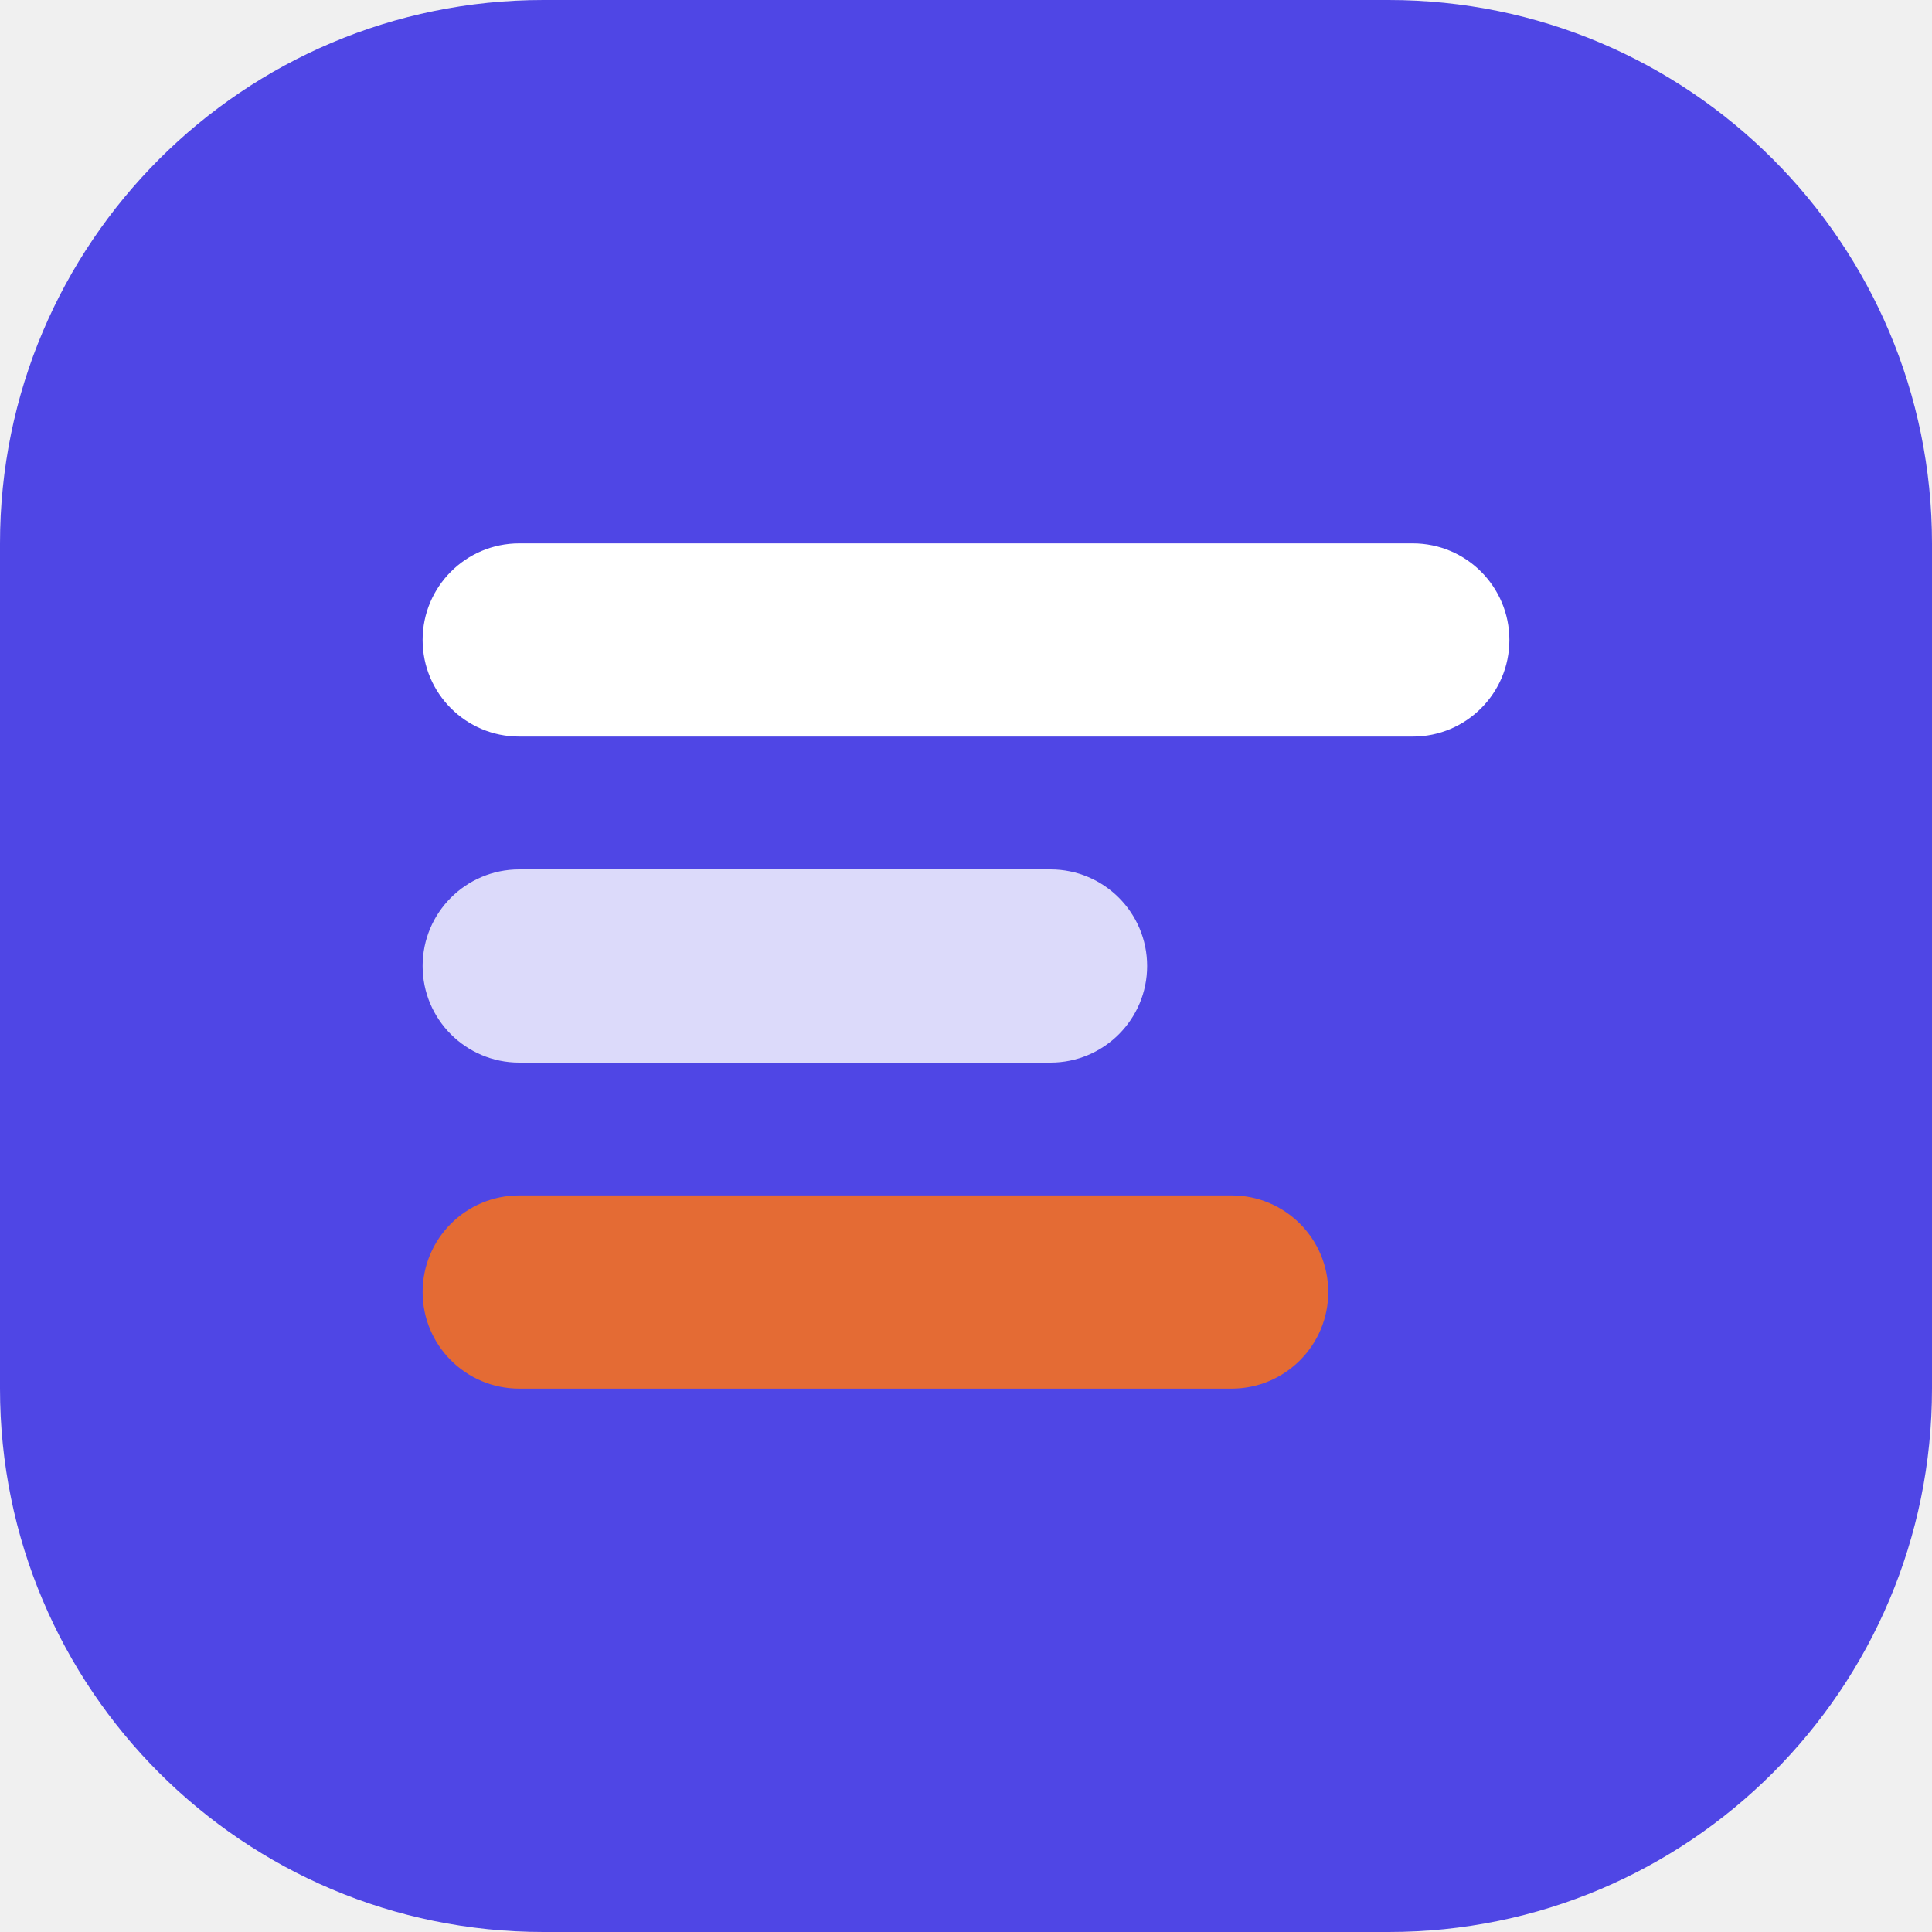
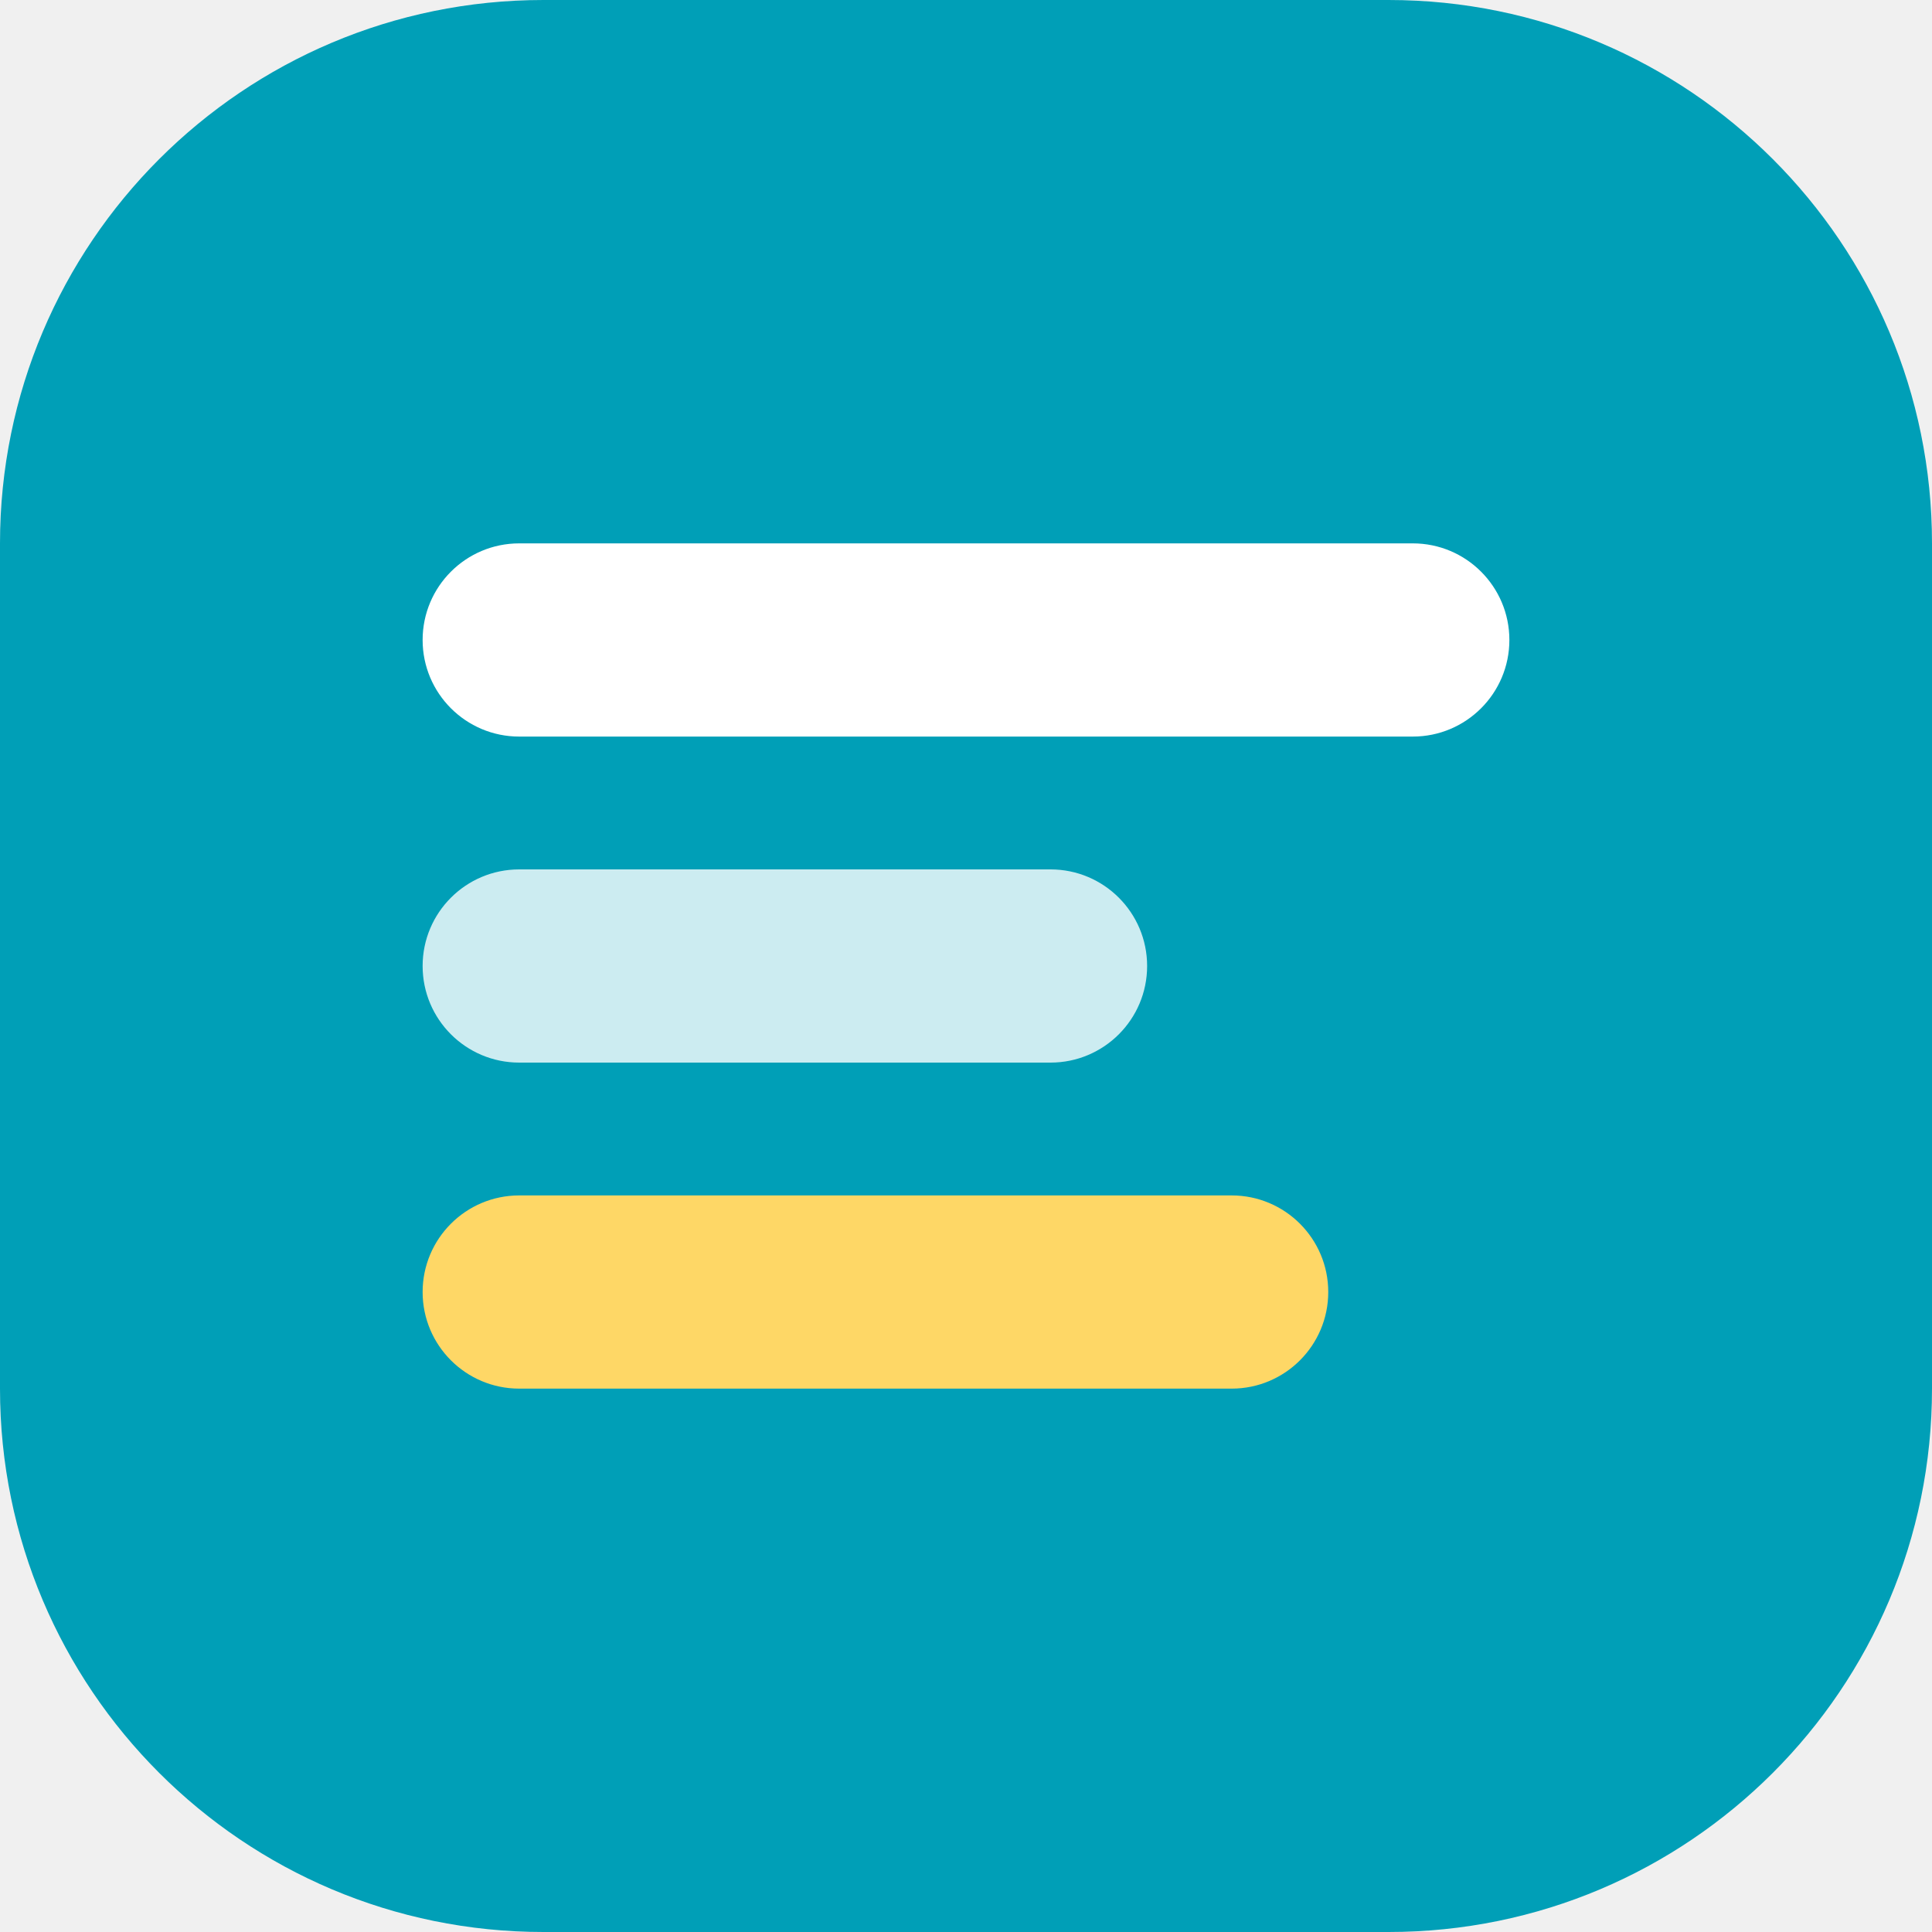
<svg xmlns="http://www.w3.org/2000/svg" viewBox="0 0 32 32">
-   <rect width="32" height="32" rx="9" fill="#4F46E5" />
+   <rect width="32" height="32" rx="9" fill="#009FB7" />
  <rect x="7" y="9" width="18" height="3.2" rx="1.6" fill="#fff" />
  <rect x="7" y="14.4" width="12" height="3.2" rx="1.6" fill="#fff" opacity=".8" />
-   <rect x="7" y="19.8" width="15" height="3.2" rx="1.6" fill="#E46B34" />
+   <rect x="7" y="19.8" width="15" height="3.2" rx="1.6" fill="#FED766" />
</svg>
